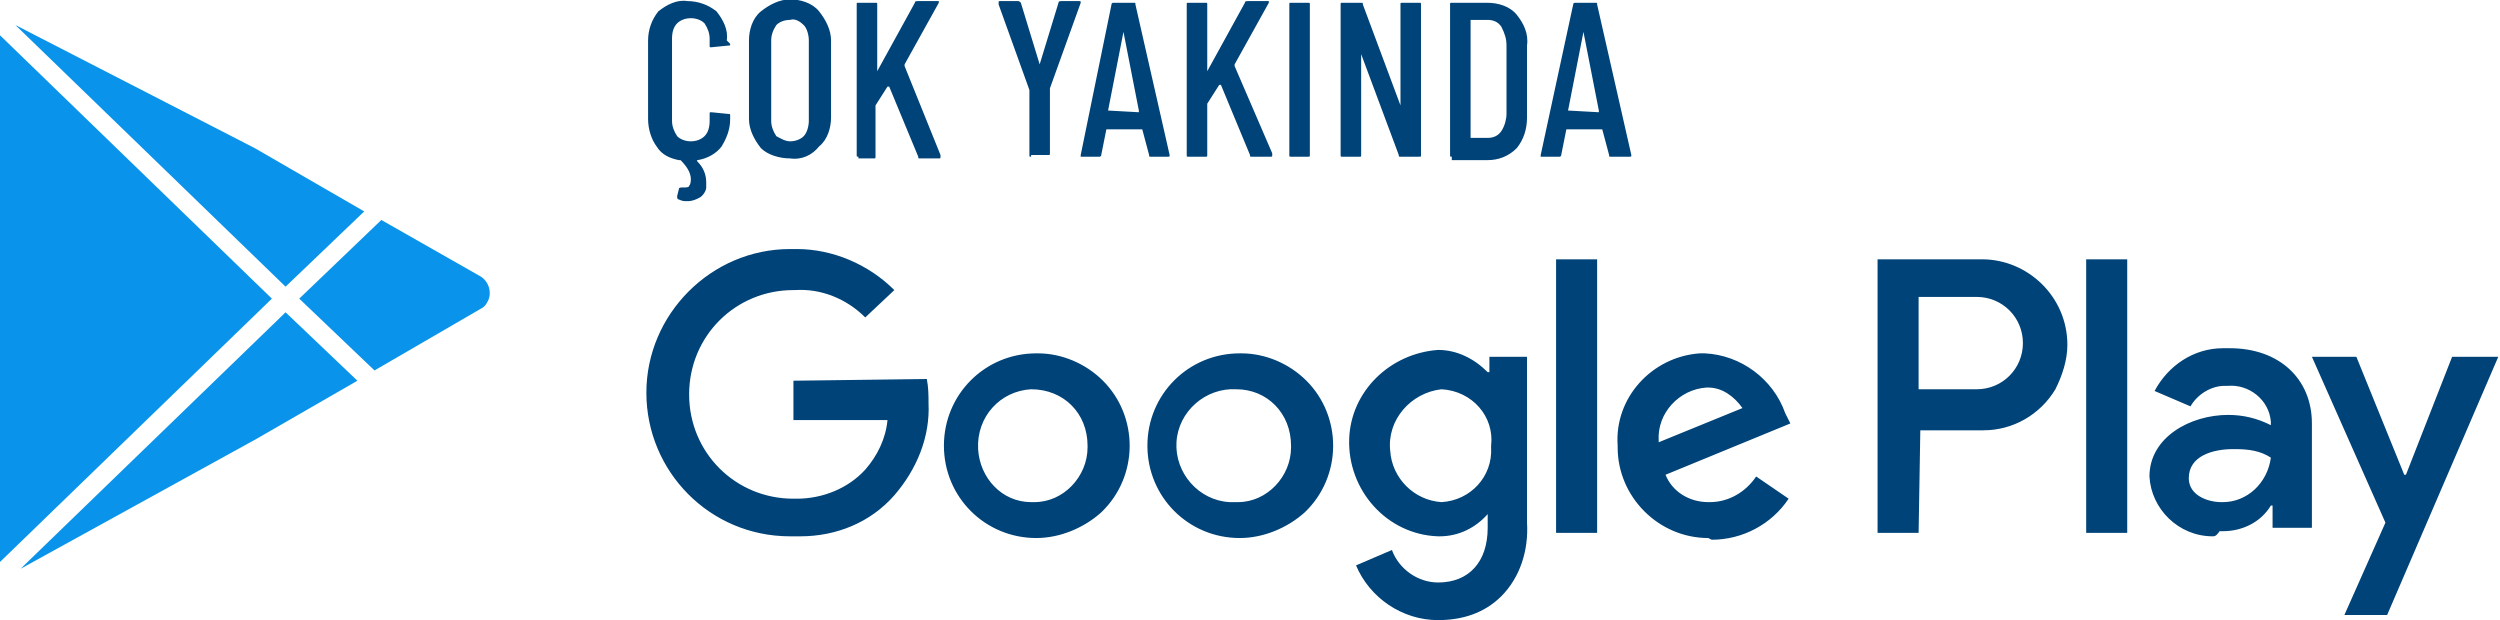
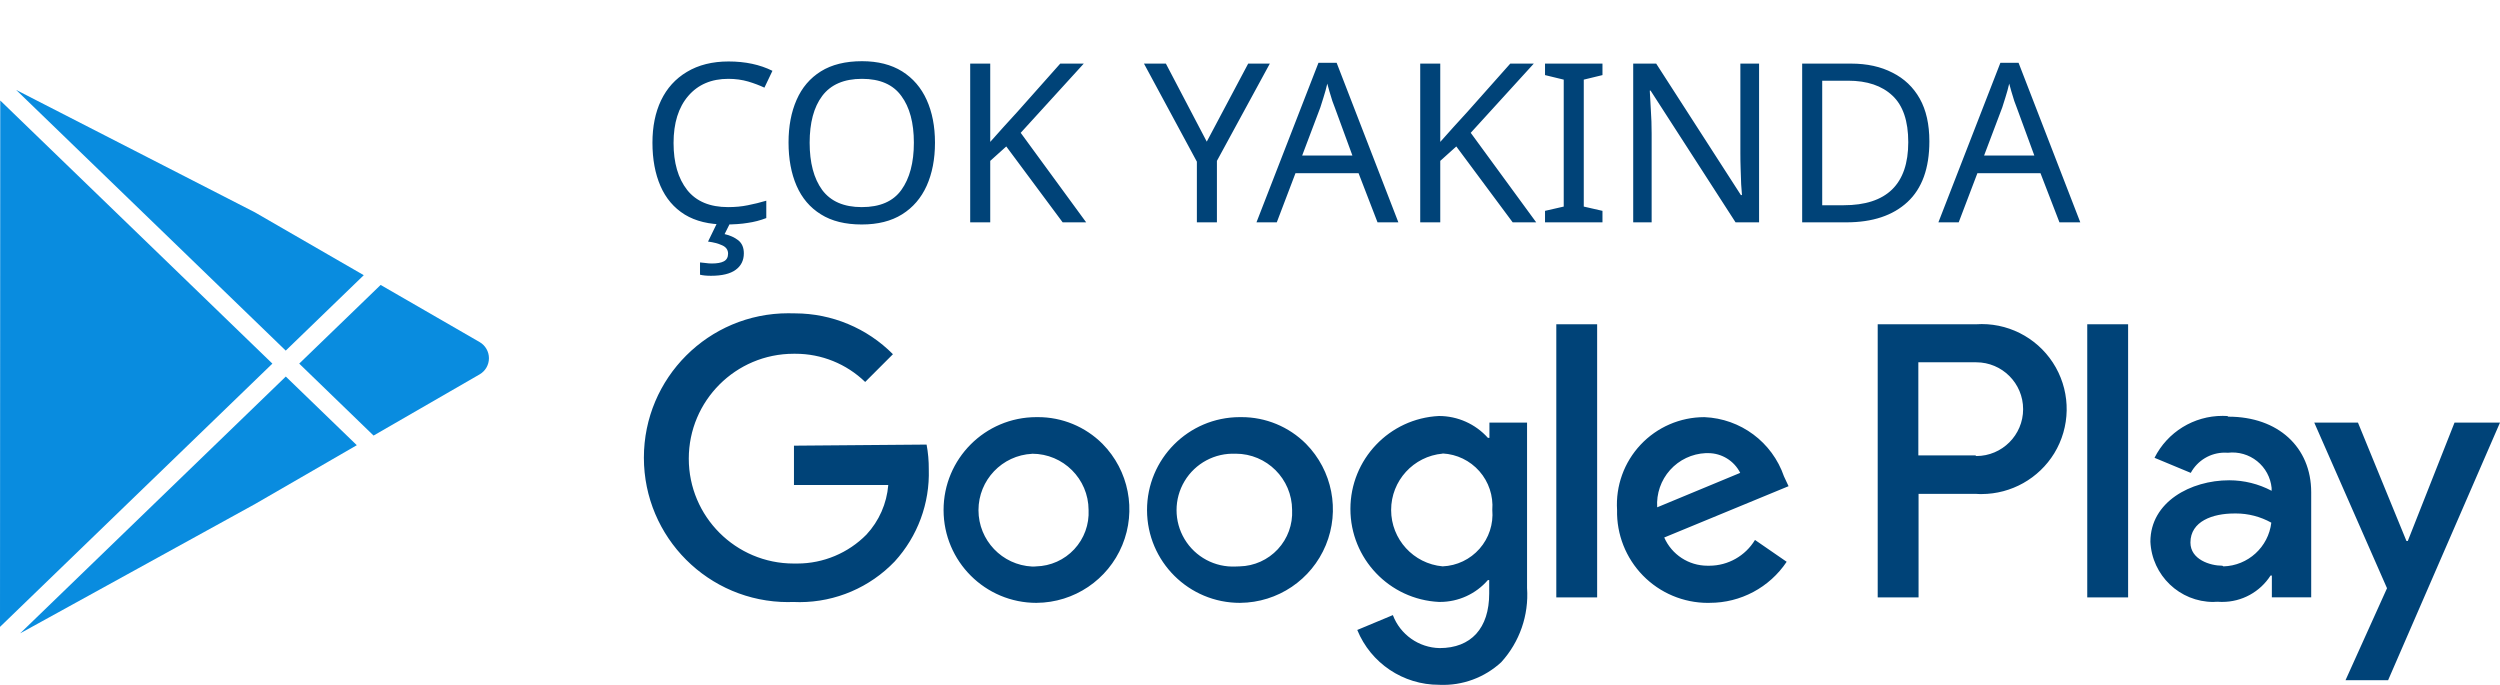
- <svg xmlns="http://www.w3.org/2000/svg" version="1.1" id="Layer_1" x="0px" y="0px" viewBox="0 0 146.2 36.2" style="enable-background:new 0 0 146.2 36.2;" xml:space="preserve">
-   <style type="text/css">
- 	.st0{fill:#004378;}
- 	.st1{fill:#0A93EA;}
- </style>
-   <g id="Google_Play_Button" transform="translate(0 0.564)">
-     <path id="Type" class="st0" d="M84.1,35.7c-2.1,0-4-1.3-4.8-3.2l2.1-0.9c0.4,1.1,1.5,1.9,2.7,1.9c1.8,0,2.9-1.2,2.9-3.2v-0.8H87   c-0.7,0.8-1.7,1.3-2.8,1.3h-0.1c-3-0.1-5.3-2.7-5.2-5.7c0.1-2.8,2.4-5,5.2-5.2c1.1,0,2.1,0.5,2.9,1.3h0.1v-0.9h2.2V30   c0.1,1.6-0.4,3.2-1.5,4.3C86.8,35.3,85.5,35.7,84.1,35.7L84.1,35.7z M84.3,22.2L84.3,22.2c-1.8,0.2-3.2,1.8-3,3.6   c0.1,1.6,1.4,2.9,3,3h0h0c1.7-0.1,3-1.5,2.9-3.2c0,0,0-0.1,0-0.1C87.4,23.8,86.1,22.3,84.3,22.2C84.4,22.2,84.4,22.2,84.3,22.2   L84.3,22.2z M139.6,35.4h-2.5l2.4-5.4l-4.3-9.7h2.6l2.8,6.9h0.1l2.7-6.9h2.7L139.6,35.4L139.6,35.4z M99.9,30.9   c-2.9,0-5.3-2.4-5.3-5.3c0,0,0-0.1,0-0.1c-0.2-2.8,2-5.2,4.8-5.4c0.1,0,0.2,0,0.3,0h0c2.1,0.1,4,1.5,4.7,3.5l0.3,0.6l-7.3,3   c0.4,1,1.4,1.6,2.5,1.6h0.1h0c1.1,0,2.1-0.6,2.7-1.5l1.9,1.3c-1,1.5-2.7,2.4-4.5,2.4L99.9,30.9L99.9,30.9z M99.9,22.1   c0,0-0.1,0-0.1,0c-1.6,0.1-2.9,1.5-2.8,3.1c0,0,0,0,0,0.1l4.9-2C101.4,22.6,100.7,22.1,99.9,22.1L99.9,22.1z M72.5,30.9   c-3,0-5.4-2.4-5.4-5.4s2.4-5.4,5.4-5.4h0.1c1.4,0,2.8,0.6,3.8,1.6c2.1,2.1,2.1,5.6-0.1,7.7C75.3,30.3,73.9,30.9,72.5,30.9   L72.5,30.9z M72.3,22.2c-1.8-0.1-3.4,1.3-3.5,3.1c-0.1,1.8,1.3,3.4,3.1,3.5c0.1,0,0.2,0,0.3,0c0.1,0,0.2,0,0.2,0   c1.7,0,3.1-1.5,3.1-3.2c0,0,0-0.1,0-0.1C75.5,23.6,74.1,22.2,72.3,22.2L72.3,22.2z M60.6,30.9L60.6,30.9c-3,0-5.4-2.4-5.4-5.4   s2.4-5.4,5.4-5.4h0.1c1.4,0,2.8,0.6,3.8,1.6c2.1,2.1,2.1,5.6-0.1,7.7C63.4,30.3,62,30.9,60.6,30.9L60.6,30.9z M60.3,22.2   c-1.8,0.1-3.2,1.6-3.1,3.5c0.1,1.7,1.4,3.1,3.1,3.1c0.1,0,0.2,0,0.2,0h0c1.7,0,3.1-1.5,3.1-3.2c0,0,0-0.1,0-0.1   C63.6,23.6,62.2,22.2,60.3,22.2L60.3,22.2z M46.8,30.8L46.8,30.8c-0.1,0-0.2,0-0.3,0c-0.1,0-0.2,0-0.3,0c-4.7,0-8.4-3.8-8.4-8.4   s3.8-8.4,8.4-8.4c0.1,0,0.2,0,0.3,0h0.1c2.1,0,4.2,0.9,5.7,2.4L50.6,18c-1.1-1.1-2.6-1.7-4.1-1.6h-0.1c-3.4,0-6.1,2.7-6.1,6.1   s2.7,6.1,6.1,6.1c0.1,0,0.2,0,0.2,0c1.5,0,3-0.6,4-1.7c0.7-0.8,1.2-1.8,1.3-2.9h-5.5v-2.3l7.8-0.1c0.1,0.5,0.1,1,0.1,1.4   c0.1,2-0.7,3.9-2,5.4C50.9,30,48.9,30.8,46.8,30.8z M129.4,30.8c-2,0-3.6-1.6-3.7-3.5c0-2.3,2.4-3.6,4.6-3.6h0   c0.9,0,1.7,0.2,2.5,0.6v-0.2c-0.1-1.3-1.3-2.2-2.5-2.1c0,0,0,0,0,0c-0.1,0-0.1,0-0.2,0c-0.8,0-1.6,0.5-2,1.2l-2.1-0.9   c0.8-1.5,2.3-2.5,4-2.5c0.1,0,0.2,0,0.3,0l0.1,0c2.9,0,4.8,1.8,4.8,4.4v6.1h-2.3v-1.3h-0.1c-0.6,1-1.7,1.5-2.8,1.5   c-0.1,0-0.2,0-0.2,0C129.6,30.8,129.5,30.8,129.4,30.8L129.4,30.8z M130.7,25.7h-0.1c-1.2,0-2.6,0.4-2.6,1.7c0,1,1.1,1.4,1.9,1.4   l0.1,0c1.4,0,2.6-1.1,2.8-2.6C132.2,25.8,131.5,25.7,130.7,25.7L130.7,25.7z M124.4,30.6H122v-16h2.4L124.4,30.6L124.4,30.6z    M112.2,30.6h-2.4v-16h5.7c0.1,0,0.2,0,0.4,0c2.7,0,5,2.2,5,5c0,0.9-0.3,1.8-0.7,2.6c-0.9,1.5-2.5,2.4-4.2,2.4c-0.1,0-0.2,0-0.4,0   h-3.3L112.2,30.6L112.2,30.6z M112.2,16.8v5.4h3.3l0.1,0c1.5,0,2.7-1.2,2.7-2.7s-1.2-2.7-2.7-2.7L112.2,16.8z M93.4,30.6H91v-16   h2.4V30.6L93.4,30.6z" />
-     <path id="Google_Icon" class="st1" d="M16.7,17.7l4.2,4l-5.9,3.4L1.2,32.7L16.7,17.7z M0,1.5l15.9,15.4L0,32.3L0,1.5z M17.5,16.9   l4.8-4.6l5.8,3.3c0.5,0.3,0.7,1,0.4,1.5c-0.1,0.2-0.2,0.3-0.4,0.4l-6.2,3.6L17.5,16.9z M0.9,0.9l14,7.2l6.4,3.7l-4.6,4.4L0.9,0.9z" />
-     <path id="Coming_Soon" class="st0" d="M42.7,2c0,0.1,0,0.1-0.1,0.1c0,0,0,0,0,0l-1,0.1c-0.1,0-0.1,0-0.1-0.1c0,0,0,0,0,0V1.7   c0-0.3-0.1-0.6-0.3-0.9c-0.2-0.2-0.5-0.3-0.8-0.3c-0.3,0-0.6,0.1-0.8,0.3c-0.2,0.2-0.3,0.5-0.3,0.9v4.8c0,0.3,0.1,0.6,0.3,0.9   c0.2,0.2,0.5,0.3,0.8,0.3c0.3,0,0.6-0.1,0.8-0.3c0.2-0.2,0.3-0.5,0.3-0.9V6.1c0-0.1,0-0.1,0.1-0.1c0,0,0,0,0,0l1,0.1   c0.1,0,0.1,0,0.1,0.1c0,0,0,0,0,0v0.2c0,0.6-0.2,1.1-0.5,1.6c-0.3,0.4-0.8,0.7-1.4,0.8c0,0-0.1,0,0,0.1c0.3,0.3,0.5,0.7,0.5,1.2   c0,0.1,0,0.2,0,0.3c0,0.2-0.2,0.5-0.4,0.6c-0.2,0.1-0.4,0.2-0.7,0.2c-0.2,0-0.3,0-0.5-0.1c-0.1,0-0.1-0.1-0.1-0.2l0.1-0.4   c0-0.1,0.1-0.1,0.2-0.1c0,0,0.1,0,0.1,0c0.1,0,0.3,0,0.3-0.1c0.1-0.1,0.1-0.3,0.1-0.4c0-0.4-0.3-0.8-0.6-1.1c0,0,0,0-0.1,0   c-0.5-0.1-1-0.3-1.3-0.8c-0.3-0.4-0.5-1-0.5-1.6V1.8c0-0.6,0.2-1.2,0.6-1.7c0.5-0.4,1.1-0.7,1.7-0.6c0.6,0,1.2,0.2,1.7,0.6   c0.4,0.5,0.7,1.1,0.6,1.7L42.7,2z M46.2,8.7c-0.6,0-1.3-0.2-1.7-0.6c-0.4-0.5-0.7-1.1-0.7-1.7V1.8c0-0.6,0.2-1.3,0.7-1.7   c0.5-0.4,1.1-0.7,1.7-0.7c0.6,0,1.3,0.2,1.7,0.7c0.4,0.5,0.7,1.1,0.7,1.7v4.5c0,0.6-0.2,1.3-0.7,1.7C47.5,8.5,46.9,8.8,46.2,8.7z    M46.2,7.7c0.3,0,0.6-0.1,0.8-0.3c0.2-0.2,0.3-0.6,0.3-0.9V1.8c0-0.3-0.1-0.7-0.3-0.9c-0.2-0.2-0.5-0.4-0.8-0.3   c-0.3,0-0.6,0.1-0.8,0.3c-0.2,0.3-0.3,0.6-0.3,0.9v4.7c0,0.3,0.1,0.6,0.3,0.9C45.6,7.5,45.9,7.7,46.2,7.7L46.2,7.7z M50.2,8.6   c-0.1,0-0.1,0-0.1-0.1c0,0,0,0,0,0v-8.8c0-0.1,0-0.1,0.1-0.1c0,0,0,0,0,0h1c0.1,0,0.1,0,0.1,0.1c0,0,0,0,0,0v3.9c0,0,0,0,0,0   c0,0,0,0,0,0l2.2-4c0-0.1,0.1-0.1,0.2-0.1h1.1c0,0,0.1,0,0.1,0c0,0,0,0.1,0,0.1l-2,3.6c0,0,0,0.1,0,0.1L55,8.5l0,0.1   c0,0.1,0,0.1-0.1,0.1h-1.1c-0.1,0-0.1,0-0.1-0.1L52,4.5c0,0,0,0-0.1,0l-0.7,1.1c0,0,0,0,0,0.1v2.9c0,0.1,0,0.1-0.1,0.1c0,0,0,0,0,0   H50.2z M60.3,8.6c-0.1,0-0.1,0-0.1-0.1c0,0,0,0,0,0V4.8l0-0.1l-1.8-5l0-0.1c0-0.1,0-0.1,0.1-0.1h1c0.1,0,0.1,0,0.2,0.1l1.1,3.6   c0,0,0,0,0,0c0,0,0,0,0,0l1.1-3.6c0-0.1,0.1-0.1,0.2-0.1h1c0.1,0,0.1,0,0.1,0.1l-1.8,5l0,0.1v3.7c0,0.1,0,0.1-0.1,0.1c0,0,0,0,0,0   H60.3z M67.3,8.6c-0.1,0-0.1,0-0.1-0.1L66.8,7c0,0,0,0,0,0c0,0,0,0,0,0h-2.1c0,0,0,0,0,0c0,0,0,0,0,0l-0.3,1.5   c0,0.1-0.1,0.1-0.1,0.1c0,0,0,0,0,0h-1c0,0-0.1,0-0.1,0c0,0,0-0.1,0-0.1L65-0.3c0-0.1,0.1-0.1,0.1-0.1h1.2c0.1,0,0.1,0,0.1,0.1   c0,0,0,0,0,0l2,8.8v0c0,0.1,0,0.1-0.1,0.1c0,0,0,0,0,0H67.3z M64.8,5.9C64.8,6,64.8,6,64.8,5.9L66.6,6c0,0,0,0,0-0.1l-0.9-4.6   c0,0,0,0,0,0s0,0,0,0L64.8,5.9z M69.5,8.6c-0.1,0-0.1,0-0.1-0.1c0,0,0,0,0,0v-8.8c0-0.1,0-0.1,0.1-0.1c0,0,0,0,0,0h1   c0.1,0,0.1,0,0.1,0.1c0,0,0,0,0,0v3.9c0,0,0,0,0,0c0,0,0,0,0,0l2.2-4c0-0.1,0.1-0.1,0.2-0.1h1.1c0,0,0.1,0,0.1,0c0,0,0,0.1,0,0.1   l-2,3.6c0,0,0,0.1,0,0.1l2.2,5.1l0,0.1c0,0.1,0,0.1-0.1,0.1h-1.1c-0.1,0-0.1,0-0.1-0.1l-1.7-4.1c0,0,0,0-0.1,0l-0.7,1.1   c0,0,0,0,0,0.1v2.9c0,0.1,0,0.1-0.1,0.1c0,0,0,0,0,0H69.5z M75.5,8.6c-0.1,0-0.1,0-0.1-0.1c0,0,0,0,0,0v-8.8c0-0.1,0-0.1,0.1-0.1   c0,0,0,0,0,0h1c0.1,0,0.1,0,0.1,0.1c0,0,0,0,0,0v8.8c0,0.1,0,0.1-0.1,0.1c0,0,0,0,0,0H75.5z M81.9-0.3c0-0.1,0-0.1,0.1-0.1   c0,0,0,0,0,0h1c0.1,0,0.1,0,0.1,0.1c0,0,0,0,0,0v8.8c0,0.1,0,0.1-0.1,0.1c0,0,0,0,0,0h-1.1c-0.1,0-0.1,0-0.1-0.1l-2.2-5.9   c0,0,0,0,0,0c0,0,0,0,0,0l0,5.9c0,0.1,0,0.1-0.1,0.1c0,0,0,0,0,0h-1c-0.1,0-0.1,0-0.1-0.1c0,0,0,0,0,0v-8.8c0-0.1,0-0.1,0.1-0.1   c0,0,0,0,0,0h1.1c0.1,0,0.1,0,0.1,0.1l2.2,5.9c0,0,0,0,0,0c0,0,0,0,0,0L81.9-0.3z M84.9,8.6c-0.1,0-0.1,0-0.1-0.1c0,0,0,0,0,0v-8.8   c0-0.1,0-0.1,0.1-0.1c0,0,0,0,0,0h2.1c0.6,0,1.3,0.2,1.7,0.7c0.4,0.5,0.7,1.1,0.6,1.8v4.2c0,0.7-0.2,1.3-0.6,1.8   c-0.5,0.5-1.1,0.7-1.7,0.7H84.9z M86,7.5C86,7.5,86,7.6,86,7.5C86.1,7.6,86.1,7.6,86,7.5l1,0c0.3,0,0.6-0.1,0.8-0.4   c0.2-0.3,0.3-0.7,0.3-1V2.1c0-0.4-0.1-0.7-0.3-1.1c-0.2-0.3-0.5-0.4-0.8-0.4h-0.9c0,0,0,0-0.1,0c0,0,0,0,0,0L86,7.5z M94.2,8.6   c-0.1,0-0.1,0-0.1-0.1L93.7,7c0,0,0,0,0,0c0,0,0,0,0,0h-2.1c0,0,0,0,0,0c0,0,0,0,0,0l-0.3,1.5c0,0.1-0.1,0.1-0.1,0.1c0,0,0,0,0,0   h-1c0,0-0.1,0-0.1,0c0,0,0-0.1,0-0.1l1.9-8.8c0-0.1,0.1-0.1,0.1-0.1h1.2c0.1,0,0.1,0,0.1,0.1c0,0,0,0,0,0l2,8.8v0   c0,0.1,0,0.1-0.1,0.1c0,0,0,0,0,0H94.2z M91.7,5.9C91.7,6,91.7,6,91.7,5.9L93.5,6c0,0,0,0,0-0.1l-0.9-4.6c0,0,0,0,0,0s0,0,0,0   L91.7,5.9z" />
+ <svg xmlns="http://www.w3.org/2000/svg" width="146.172" height="40.04" viewBox="0 0 146.172 40.04">
+   <g id="Google_Play_Button" transform="translate(0 4.36)">
+     <path id="Type" d="M46.493,21.723a5.155,5.155,0,0,1-4.784-3.206l2.082-.869a2.989,2.989,0,0,0,2.733,1.929c1.844,0,2.9-1.164,2.9-3.194V15.6h-.077a3.7,3.7,0,0,1-2.8,1.278h-.062a5.442,5.442,0,0,1,0-10.871,3.842,3.842,0,0,1,2.862,1.277h.09V6.393h2.2v9.671A5.843,5.843,0,0,1,50.129,20.4a5,5,0,0,1-3.6,1.325ZM46.7,8.207h0a3.309,3.309,0,0,0,0,6.591l-.008,0,.013,0a3.04,3.04,0,0,0,2.9-3.3,3.067,3.067,0,0,0-2.9-3.3Zm55.279,13.249H99.491l2.427-5.379L97.664,6.393h2.555l2.836,6.924h.077l2.733-6.924h2.658l-6.541,15.061Zm-39.77-4.522A5.314,5.314,0,0,1,56.9,11.5,5.111,5.111,0,0,1,62,6.074h.008a5.138,5.138,0,0,1,4.65,3.462l.269.575-7.269,3a2.76,2.76,0,0,0,2.526,1.65l.1,0H62.3a3.122,3.122,0,0,0,2.664-1.507l1.852,1.277a5.4,5.4,0,0,1-4.5,2.4h-.1Zm.014-8.756c-.047,0-.094,0-.141,0a2.975,2.975,0,0,0-2.836,3.168L64.1,9.332A2.1,2.1,0,0,0,62.226,8.178ZM34.86,16.933a5.43,5.43,0,0,1-.025-10.86h.1a5.318,5.318,0,0,1,3.776,1.559,5.463,5.463,0,0,1-3.845,9.3Zm-.254-8.718a3.3,3.3,0,1,0,0,6.592c.076,0,.154,0,.231-.008A3.141,3.141,0,0,0,37.9,11.5a3.3,3.3,0,0,0-3.295-3.289ZM22.958,16.933h0a5.43,5.43,0,0,1-.013-10.86h.089a5.324,5.324,0,0,1,3.777,1.559,5.463,5.463,0,0,1-3.849,9.3ZM22.7,8.217a3.3,3.3,0,0,0,0,6.592c.081,0,.163,0,.244-.009h-.013A3.143,3.143,0,0,0,26,11.5a3.3,3.3,0,0,0-3.3-3.287ZM9.121,16.89h0c-.115,0-.232,0-.347-.008s-.221.006-.331.006A8.444,8.444,0,0,1,8.443,0c.11,0,.221,0,.331.006h.072a8.081,8.081,0,0,1,5.715,2.388L12.938,4.017A5.848,5.848,0,0,0,8.857,2.368h-.1a6.132,6.132,0,0,0,0,12.265c.075,0,.15,0,.224,0a5.681,5.681,0,0,0,4.03-1.691,4.833,4.833,0,0,0,1.277-2.9H8.774v-2.3l7.755-.064a7.617,7.617,0,0,1,.128,1.444,7.63,7.63,0,0,1-1.994,5.391A7.7,7.7,0,0,1,9.121,16.89Zm82.649-.01a3.692,3.692,0,0,1-3.687-3.523c0-2.332,2.37-3.591,4.6-3.591H92.7a5.3,5.3,0,0,1,2.471.614v-.167a2.3,2.3,0,0,0-2.556-2.057c-.061,0-.122-.007-.183-.007a2.261,2.261,0,0,0-1.988,1.184l-2.12-.882A4.449,4.449,0,0,1,92.31,6c.089,0,.18,0,.269.008l.063.038c2.9,0,4.843,1.777,4.843,4.421v6.144h-2.3V15.336h-.077a3.346,3.346,0,0,1-2.824,1.541c-.08,0-.162,0-.242-.009S91.86,16.879,91.77,16.879Zm1.309-5.173h-.1c-1.235,0-2.555.446-2.555,1.7,0,.987,1.144,1.354,1.865,1.354l.064.038a2.9,2.9,0,0,0,2.8-2.555A4.25,4.25,0,0,0,93.078,11.706Zm-6.3,4.907H84.391V.645H86.78V16.613Zm-12.252,0H72.139V.645h5.724c.118-.009.239-.013.357-.013a4.969,4.969,0,0,1,4.242,7.556,5,5,0,0,1-4.242,2.383c-.119,0-.239,0-.357-.013H74.528v6.055ZM74.515,2.867V8.31H77.85l.051.038a2.74,2.74,0,1,0,0-5.481ZM55.735,16.614H53.347V.645h2.388V16.613Z" transform="translate(37.648 13.956)" fill="#004378" />
+     <path id="Google_Icon" d="M16.71,16.756l4.152,4.014L14.928,24.2,1.178,31.771ZM.015.617,15.926,16,0,31.393ZM17.495,16l4.76-4.6,5.787,3.34a1.091,1.091,0,0,1,0,1.89l-6.2,3.577ZM.946,0,14.9,7.153l6.369,3.677-4.562,4.41Z" transform="translate(0 0.9)" fill="#098cdf" />
+     <text id="Coming_Soon" transform="translate(37.351 8.64)" fill="#004378" font-size="13" font-family="BarlowCondensed-Medium, Barlow" font-weight="500">
+       <tspan x="0" y="0">ÇOK YAKINDA</tspan>
+     </text>
  </g>
</svg>
